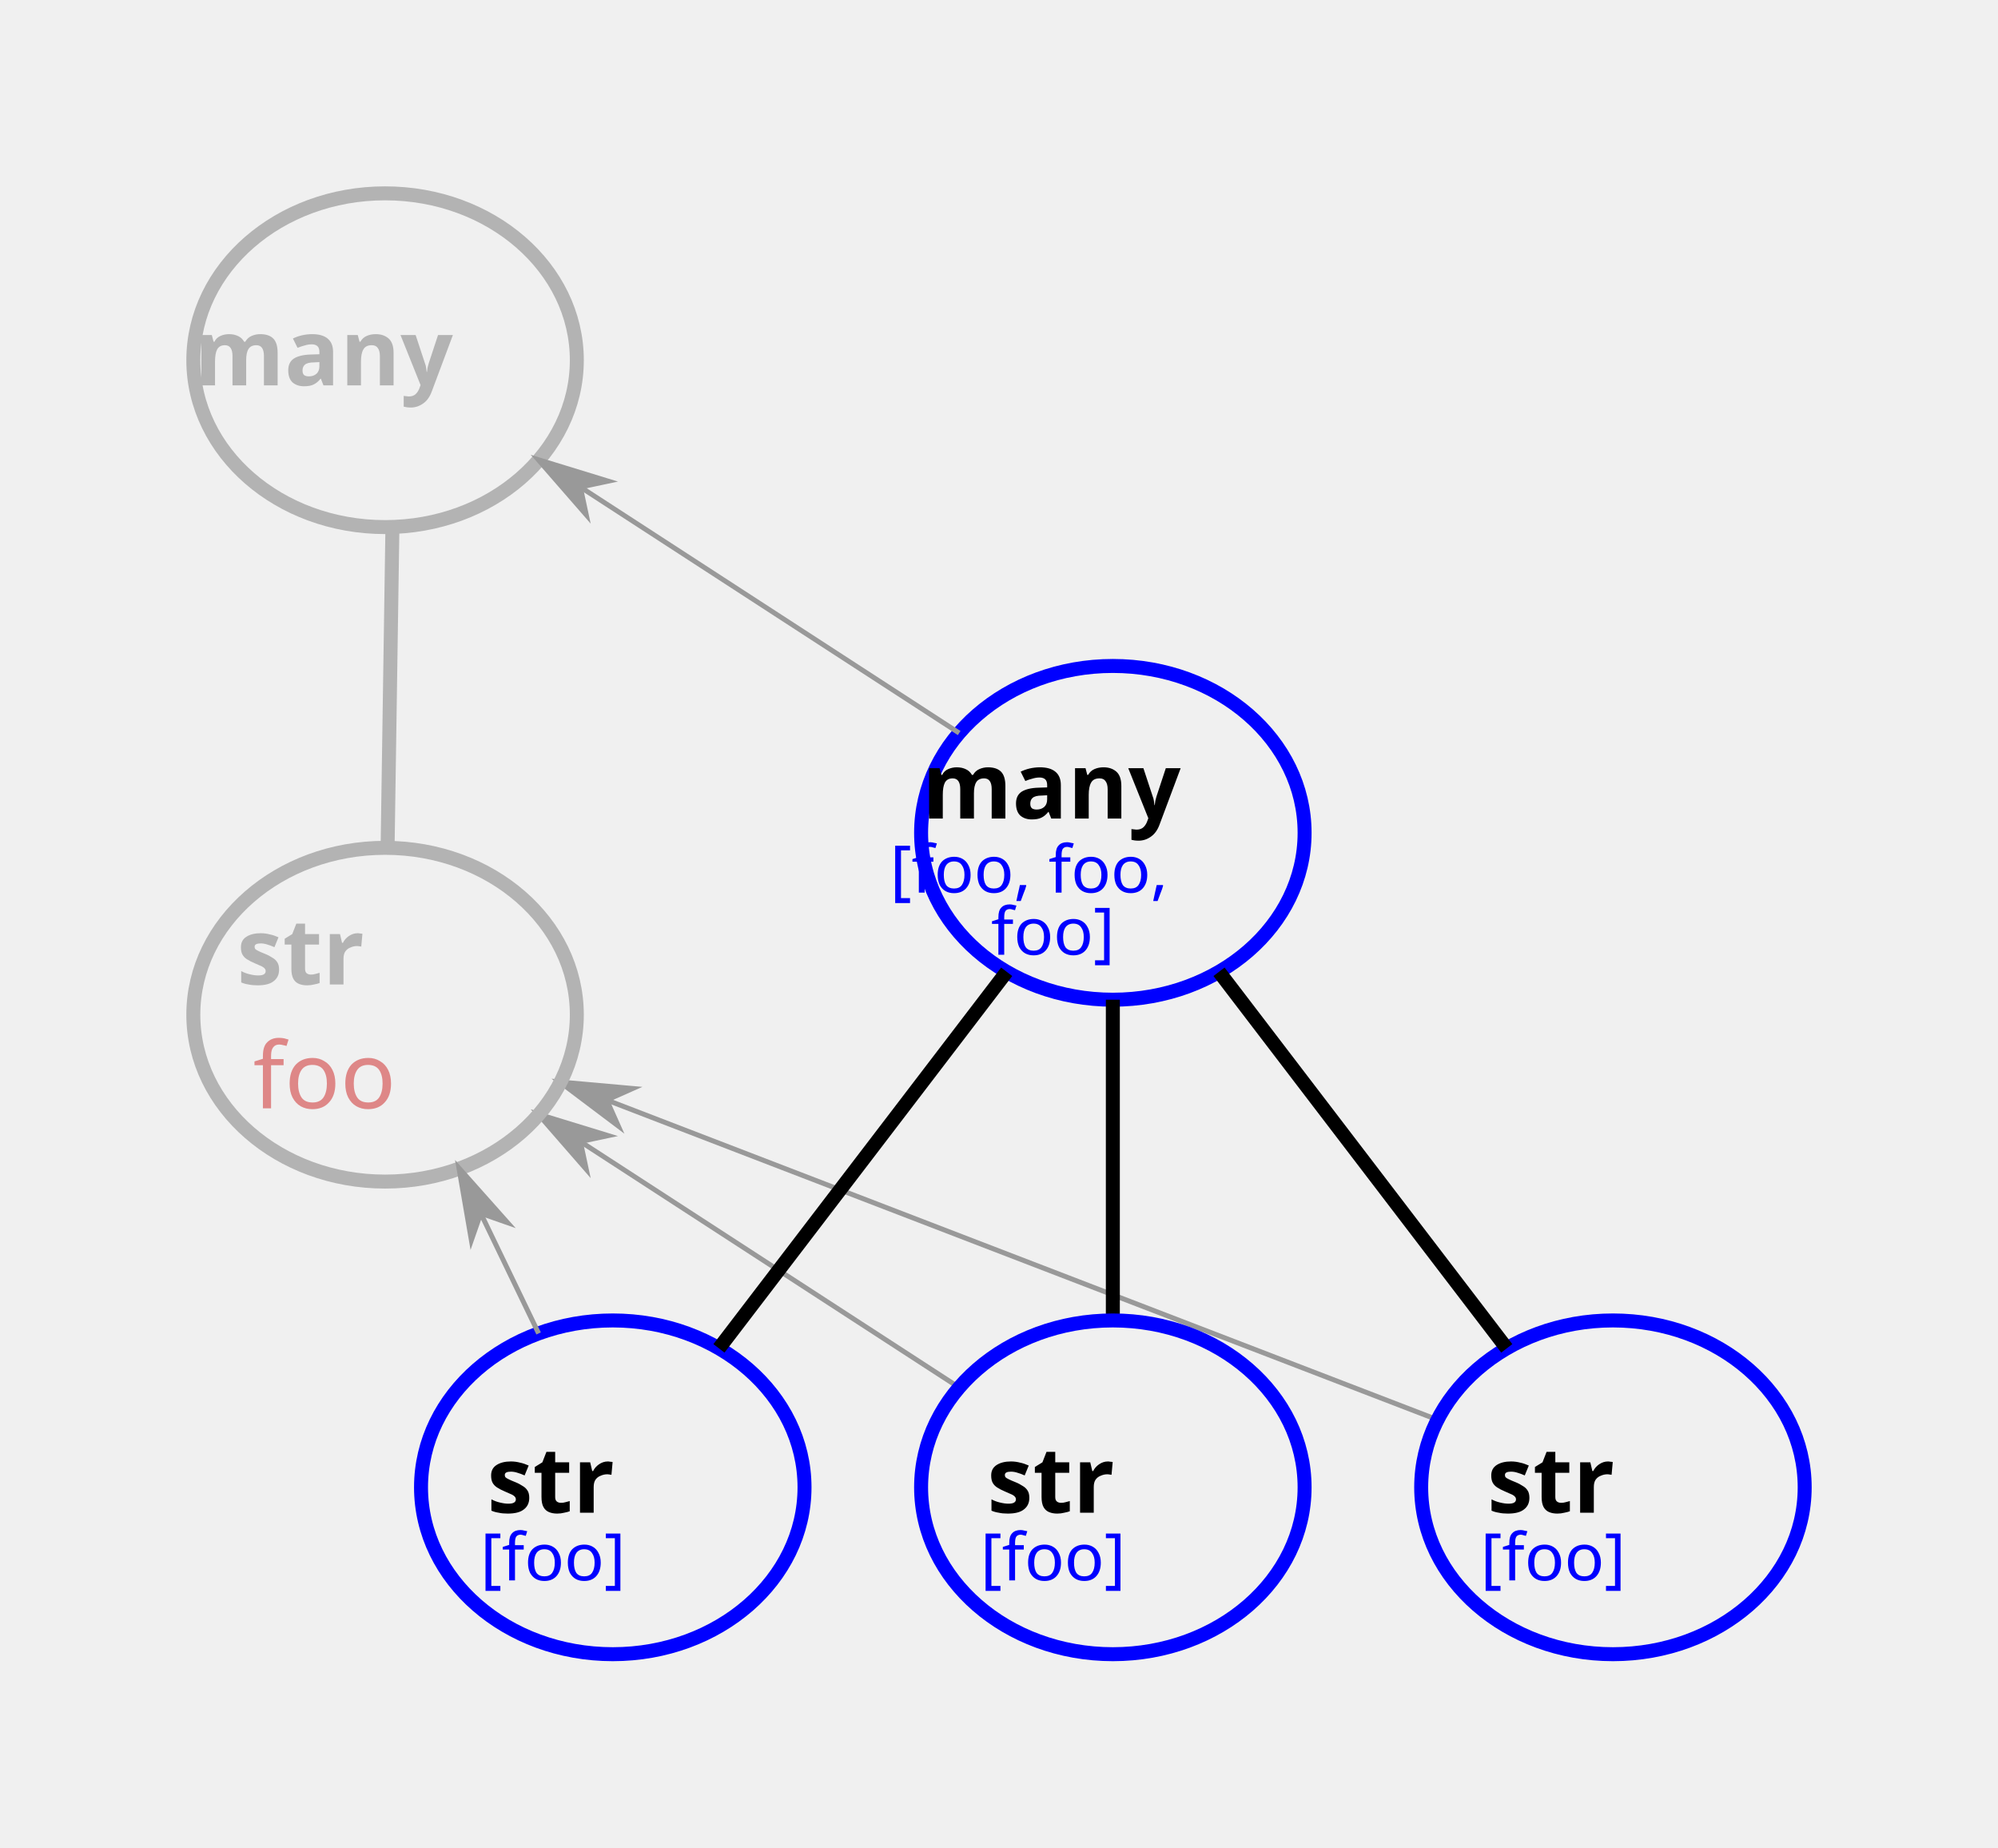
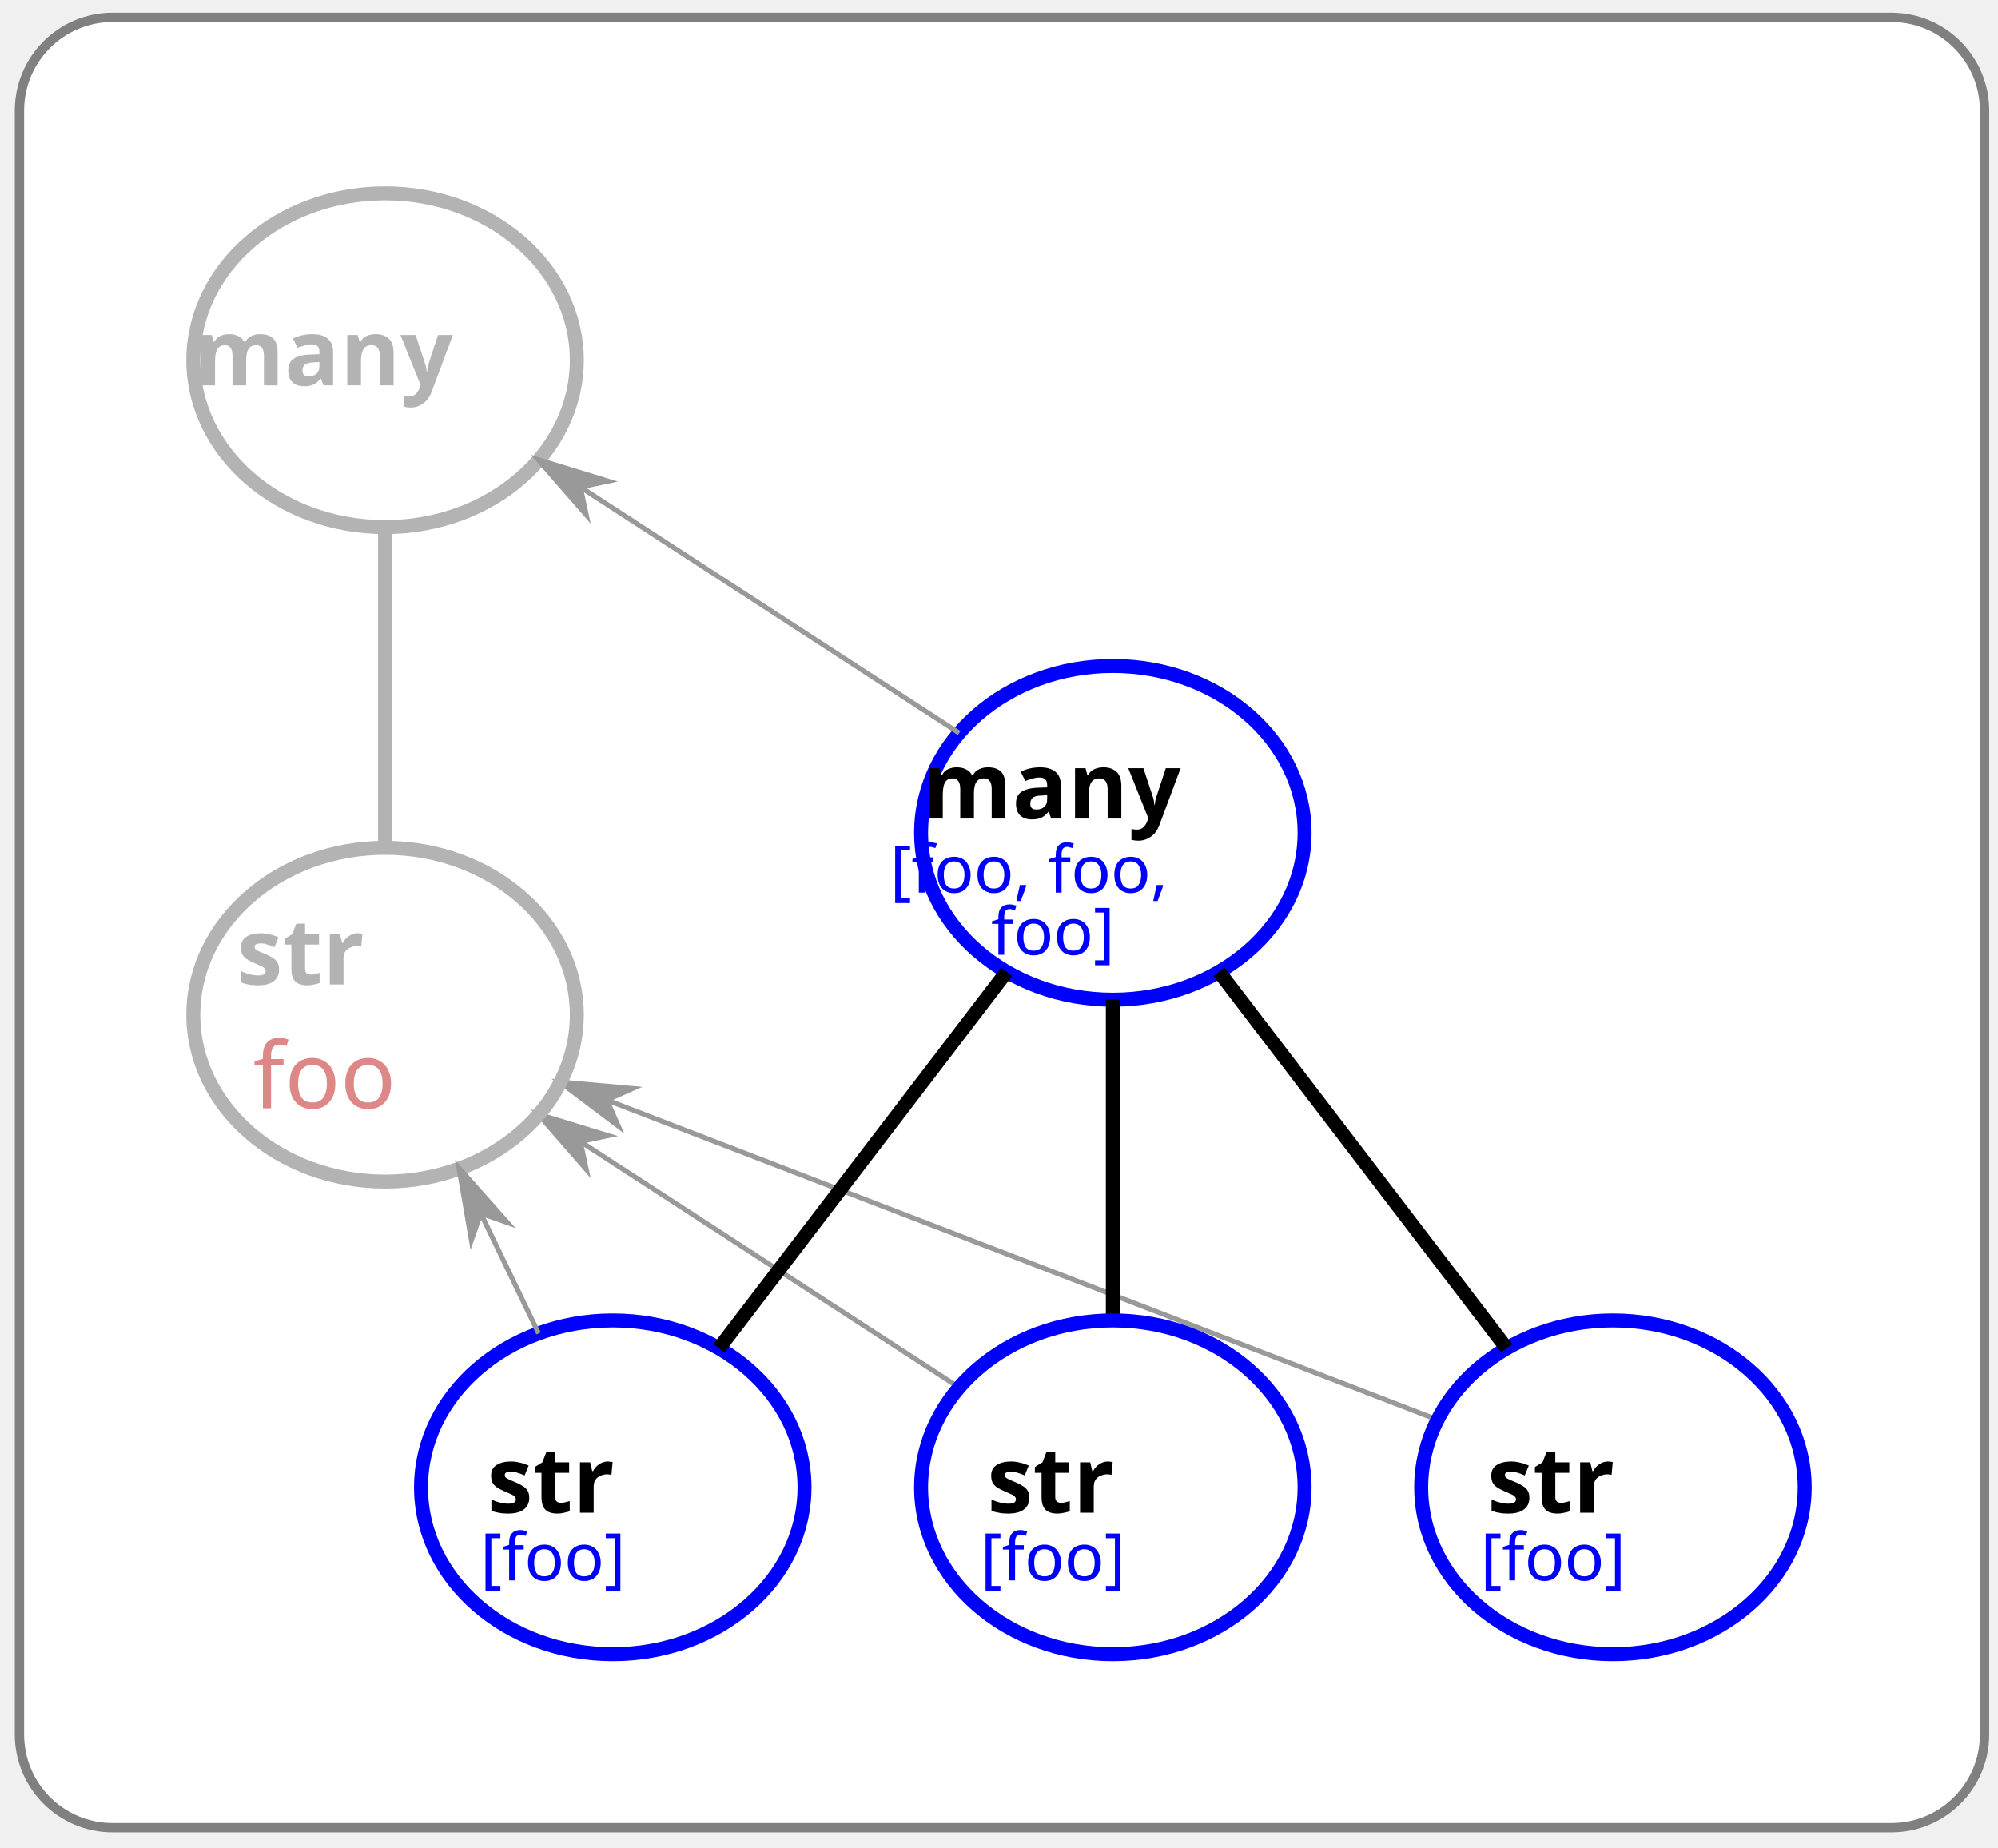
<svg xmlns="http://www.w3.org/2000/svg" width="107.221mm" height="99.134mm" viewBox="0 0 107.221 99.134" version="1.1" id="svg5406">
  <defs id="defs5400">
    <marker style="overflow:visible" id="marker2947" refX="0" refY="0" orient="auto">
      <path transform="matrix(-0.8,0,0,-0.8,-10,0)" style="fill:#999999;fill-opacity:1;fill-rule:evenodd;stroke:#999999;stroke-width:1pt;stroke-opacity:1" d="M 0,0 5,-5 -12.5,0 5,5 Z" id="path2945" />
    </marker>
    <marker style="overflow:visible" id="marker2919" refX="0" refY="0" orient="auto">
      <path transform="matrix(-0.8,0,0,-0.8,-10,0)" style="fill:#999999;fill-opacity:1;fill-rule:evenodd;stroke:#999999;stroke-width:1pt;stroke-opacity:1" d="M 0,0 5,-5 -12.5,0 5,5 Z" id="path2917" />
    </marker>
    <marker style="overflow:visible" id="marker2897" refX="0" refY="0" orient="auto">
      <path transform="matrix(-0.8,0,0,-0.8,-10,0)" style="fill:#999999;fill-opacity:1;fill-rule:evenodd;stroke:#999999;stroke-width:1pt;stroke-opacity:1" d="M 0,0 5,-5 -12.5,0 5,5 Z" id="path2895" />
    </marker>
    <marker orient="auto" refY="0" refX="0" id="Arrow1Lend" style="overflow:visible">
      <path id="path2312" d="M 0,0 5,-5 -12.5,0 5,5 Z" style="fill:#999999;fill-opacity:1;fill-rule:evenodd;stroke:#999999;stroke-width:1pt;stroke-opacity:1" transform="matrix(-0.8,0,0,-0.8,-10,0)" />
    </marker>
  </defs>
  <g id="layer1" transform="translate(-90.08213,-121.8249)">
+     <rect style="fill:#ffffff;stroke:#808080;stroke-width:0.5;stroke-dasharray:none" id="rect1" width="105.455" height="97.14" x="91.126" y="122.755" rx="5" ry="5" />
    <path style="fill:#999999;fill-rule:evenodd;stroke:#999999;stroke-width:0.265px;stroke-linecap:butt;stroke-linejoin:miter;stroke-opacity:1;marker-end:url(#Arrow1Lend)" d="M 141.556,196.275 118.994,181.626" id="path2871" />
    <path style="fill:#999999;fill-rule:evenodd;stroke:#999999;stroke-width:0.265px;stroke-linecap:butt;stroke-linejoin:miter;stroke-opacity:1;marker-end:url(#marker2897)" d="m 167.228,198.008 -47.071,-18.116" id="path2873" />
    <ellipse style="opacity:1;fill:none;fill-opacity:1;stroke:#b3b3b3;stroke-width:0.75;stroke-miterlimit:4;stroke-dasharray:none;stroke-dashoffset:0;stroke-opacity:1" id="path5951-2" cx="110.747" cy="141.153" rx="10.29" ry="8.954" />
    <ellipse style="opacity:1;fill:none;fill-opacity:1;stroke:#b3b3b3;stroke-width:0.75;stroke-miterlimit:4;stroke-dasharray:none;stroke-dashoffset:0;stroke-opacity:1" id="path5951-21" cx="110.747" cy="176.271" rx="10.29" ry="8.954" />
-     <text xml:space="preserve" style="font-style:normal;font-variant:normal;font-weight:bold;font-stretch:normal;font-size:4.939px;line-height:6.615px;font-family:sans-serif;-inkscape-font-specification:'sans-serif Bold';text-align:center;letter-spacing:0px;word-spacing:0px;text-anchor:middle;fill:#000000;fill-opacity:1;stroke:none;stroke-width:0.75;stroke-linecap:butt;stroke-linejoin:miter;stroke-miterlimit:4;stroke-dasharray:none;stroke-opacity:1" x="63.878" y="108.201" id="text6017">
-       <tspan id="tspan6015" x="63.878" y="112.791" style="font-style:normal;font-variant:normal;font-weight:bold;font-stretch:normal;font-size:4.939px;font-family:sans-serif;-inkscape-font-specification:'sans-serif Bold';stroke-width:0.75;stroke-miterlimit:4;stroke-dasharray:none" />
-     </text>
+     <text xml:space="preserve" style="font-style:normal;font-variant:normal;font-weight:bold;font-stretch:normal;font-size:4.939px;line-height:6.615px;font-family:sans-serif;-inkscape-font-specification:'sans-serif Bold';text-align:center;letter-spacing:0px;word-spacing:0px;text-anchor:middle;fill:#000000;fill-opacity:1;stroke:none;stroke-width:0.75;stroke-linecap:butt;stroke-linejoin:miter;stroke-miterlimit:4;stroke-dasharray:none;stroke-opacity:1" x="63.878" y="108.201" id="text6017" />
    <text xml:space="preserve" style="font-style:normal;font-variant:normal;font-weight:bold;font-stretch:normal;font-size:4.939px;line-height:6.615px;font-family:MrsEavesPetiteCaps;-inkscape-font-specification:'MrsEavesPetiteCaps Bold';text-align:center;letter-spacing:0px;word-spacing:0px;text-anchor:middle;fill:#b3b3b3;fill-opacity:1;stroke:none;stroke-width:0.75;stroke-linecap:butt;stroke-linejoin:miter;stroke-miterlimit:4;stroke-dasharray:none;stroke-opacity:1" x="110.651" y="142.501" id="text6021-3">
      <tspan id="tspan6019-6" x="110.651" y="142.501" style="font-style:normal;font-variant:normal;font-weight:bold;font-stretch:normal;font-size:4.939px;font-family:sans-serif;-inkscape-font-specification:'sans-serif Bold';fill:#b3b3b3;stroke-width:0.75;stroke-miterlimit:4;stroke-dasharray:none">many</tspan>
    </text>
    <text xml:space="preserve" style="font-style:normal;font-variant:normal;font-weight:bold;font-stretch:normal;font-size:4.939px;line-height:6.615px;font-family:MrsEavesPetiteCaps;-inkscape-font-specification:'MrsEavesPetiteCaps Bold';text-align:center;letter-spacing:0px;word-spacing:0px;text-anchor:middle;fill:#000000;fill-opacity:1;stroke:none;stroke-width:0.75;stroke-linecap:butt;stroke-linejoin:miter;stroke-miterlimit:4;stroke-dasharray:none;stroke-opacity:1" x="110.707" y="174.647" id="text6021-3-0">
      <tspan id="tspan6019-6-2" x="110.707" y="174.647" style="font-style:normal;font-variant:normal;font-weight:bold;font-stretch:normal;font-size:4.939px;font-family:sans-serif;-inkscape-font-specification:'sans-serif Bold';fill:#b3b3b3;stroke-width:0.75;stroke-miterlimit:4;stroke-dasharray:none">str</tspan>
      <tspan x="110.707" y="181.293" style="font-style:normal;font-variant:normal;font-weight:normal;font-stretch:normal;font-size:4.939px;font-family:sans-serif;-inkscape-font-specification:'sans-serif Bold';fill:#de8787;stroke-width:0.75;stroke-miterlimit:4;stroke-dasharray:none" id="tspan6059">foo</tspan>
    </text>
-     <path style="fill:none;fill-rule:evenodd;stroke:#b3b3b3;stroke-width:0.75;stroke-linecap:butt;stroke-linejoin:miter;stroke-miterlimit:4;stroke-dasharray:none;stroke-opacity:1" d="m 111.141,150.1 -0.259,17.218" id="path6096" />
+     <path style="fill:none;fill-rule:evenodd;stroke:#b3b3b3;stroke-width:0.75;stroke-linecap:butt;stroke-linejoin:miter;stroke-miterlimit:4;stroke-dasharray:none;stroke-opacity:1" d="m 110.747,150.107 0,17.21" id="path6096" />
    <ellipse style="opacity:1;fill:none;fill-opacity:1;stroke:#0000ff;stroke-width:0.75;stroke-miterlimit:4;stroke-dasharray:none;stroke-dashoffset:0;stroke-opacity:1" id="path5951-2-2" cx="149.802" cy="166.512" rx="10.29" ry="8.954" />
    <text xml:space="preserve" style="font-style:normal;font-variant:normal;font-weight:bold;font-stretch:normal;font-size:4.939px;line-height:6.615px;font-family:MrsEavesPetiteCaps;-inkscape-font-specification:'MrsEavesPetiteCaps Bold';text-align:center;letter-spacing:0px;word-spacing:0px;text-anchor:middle;fill:#000000;fill-opacity:1;stroke:none;stroke-width:0.75;stroke-linecap:butt;stroke-linejoin:miter;stroke-miterlimit:4;stroke-dasharray:none;stroke-opacity:1" x="149.706" y="165.744" id="text6021-3-8">
      <tspan id="tspan6019-6-0" x="149.706" y="165.744" style="font-style:normal;font-variant:normal;font-weight:bold;font-stretch:normal;font-size:4.939px;font-family:sans-serif;-inkscape-font-specification:'sans-serif Bold';stroke-width:0.75;stroke-miterlimit:4;stroke-dasharray:none">many</tspan>
    </text>
    <text xml:space="preserve" style="font-style:normal;font-variant:normal;font-weight:bold;font-stretch:normal;font-size:4.939px;line-height:6.615px;font-family:MrsEavesPetiteCaps;-inkscape-font-specification:'MrsEavesPetiteCaps Bold';text-align:center;letter-spacing:0px;word-spacing:0px;text-anchor:middle;fill:#000000;fill-opacity:1;stroke:none;stroke-width:0.75;stroke-linecap:butt;stroke-linejoin:miter;stroke-miterlimit:4;stroke-dasharray:none;stroke-opacity:1" x="149.684" y="202.992" id="text6021-3-0-0">
      <tspan x="149.684" y="202.992" style="font-style:normal;font-variant:normal;font-weight:bold;font-stretch:normal;font-size:4.939px;font-family:sans-serif;-inkscape-font-specification:'sans-serif Bold';stroke-width:0.75;stroke-miterlimit:4;stroke-dasharray:none" id="tspan6059-7">str</tspan>
    </text>
    <path style="fill:none;fill-rule:evenodd;stroke:#000000;stroke-width:0.75;stroke-linecap:butt;stroke-linejoin:miter;stroke-miterlimit:4;stroke-dasharray:none;stroke-opacity:1" d="m 149.802,175.466 v 17.21" id="path6098" />
    <text xml:space="preserve" style="font-style:normal;font-variant:normal;font-weight:bold;font-stretch:normal;font-size:4.939px;line-height:3px;font-family:MrsEavesPetiteCaps;-inkscape-font-specification:'MrsEavesPetiteCaps Bold';text-align:center;letter-spacing:0px;word-spacing:0px;text-anchor:middle;fill:#000000;fill-opacity:1;stroke:none;stroke-width:0.75;stroke-linecap:butt;stroke-linejoin:miter;stroke-miterlimit:4;stroke-dasharray:none;stroke-opacity:1" x="149.803" y="169.717" id="text6021-3-0-68">
      <tspan id="tspan6019-6-0-5" x="149.803" y="169.717" style="font-style:normal;font-variant:normal;font-weight:normal;font-stretch:normal;font-size:3.528px;line-height:3px;font-family:sans-serif;-inkscape-font-specification:'sans-serif Bold';fill:#0000ff;stroke-width:0.75;stroke-miterlimit:4;stroke-dasharray:none">[foo, foo,</tspan>
      <tspan x="149.803" y="173.053" style="font-style:normal;font-variant:normal;font-weight:normal;font-stretch:normal;font-size:3.528px;line-height:3px;font-family:sans-serif;-inkscape-font-specification:'sans-serif Bold';fill:#0000ff;stroke-width:0.75;stroke-miterlimit:4;stroke-dasharray:none" id="tspan2812">foo]</tspan>
    </text>
    <text xml:space="preserve" style="font-style:normal;font-variant:normal;font-weight:bold;font-stretch:normal;font-size:4.939px;line-height:6.615px;font-family:MrsEavesPetiteCaps;-inkscape-font-specification:'MrsEavesPetiteCaps Bold';text-align:center;letter-spacing:0px;word-spacing:0px;text-anchor:middle;fill:#000000;fill-opacity:1;stroke:none;stroke-width:0.75;stroke-linecap:butt;stroke-linejoin:miter;stroke-miterlimit:4;stroke-dasharray:none;stroke-opacity:1" x="149.803" y="206.625" id="text6021-3-0-4">
      <tspan id="tspan6019-6-0-9" x="149.803" y="206.625" style="font-style:normal;font-variant:normal;font-weight:normal;font-stretch:normal;font-size:3.528px;font-family:sans-serif;-inkscape-font-specification:'sans-serif Bold';fill:#0000ff;stroke-width:0.75;stroke-miterlimit:4;stroke-dasharray:none">[foo]</tspan>
    </text>
    <text xml:space="preserve" style="font-style:normal;font-variant:normal;font-weight:bold;font-stretch:normal;font-size:4.939px;line-height:6.615px;font-family:MrsEavesPetiteCaps;-inkscape-font-specification:'MrsEavesPetiteCaps Bold';text-align:center;letter-spacing:0px;word-spacing:0px;text-anchor:middle;fill:#000000;fill-opacity:1;stroke:none;stroke-width:0.75;stroke-linecap:butt;stroke-linejoin:miter;stroke-miterlimit:4;stroke-dasharray:none;stroke-opacity:1" x="122.848" y="202.992" id="text6021-3-0-0-7">
      <tspan x="122.848" y="202.992" style="font-style:normal;font-variant:normal;font-weight:bold;font-stretch:normal;font-size:4.939px;font-family:sans-serif;-inkscape-font-specification:'sans-serif Bold';stroke-width:0.75;stroke-miterlimit:4;stroke-dasharray:none" id="tspan6059-7-0">str</tspan>
    </text>
    <text xml:space="preserve" style="font-style:normal;font-variant:normal;font-weight:bold;font-stretch:normal;font-size:4.939px;line-height:6.615px;font-family:MrsEavesPetiteCaps;-inkscape-font-specification:'MrsEavesPetiteCaps Bold';text-align:center;letter-spacing:0px;word-spacing:0px;text-anchor:middle;fill:#000000;fill-opacity:1;stroke:none;stroke-width:0.75;stroke-linecap:butt;stroke-linejoin:miter;stroke-miterlimit:4;stroke-dasharray:none;stroke-opacity:1" x="122.967" y="206.625" id="text6021-3-0-4-0">
      <tspan id="tspan6019-6-0-9-3" x="122.967" y="206.625" style="font-style:normal;font-variant:normal;font-weight:normal;font-stretch:normal;font-size:3.528px;font-family:sans-serif;-inkscape-font-specification:'sans-serif Bold';fill:#0000ff;stroke-width:0.75;stroke-miterlimit:4;stroke-dasharray:none">[foo]</tspan>
    </text>
    <ellipse style="opacity:1;fill:none;fill-opacity:1;stroke:#0000ff;stroke-width:0.75;stroke-miterlimit:4;stroke-dasharray:none;stroke-dashoffset:0;stroke-opacity:1" id="path5951-6" cx="149.802" cy="201.63" rx="10.29" ry="8.954" />
    <ellipse style="opacity:1;fill:none;fill-opacity:1;stroke:#0000ff;stroke-width:0.75;stroke-miterlimit:4;stroke-dasharray:none;stroke-dashoffset:0;stroke-opacity:1" id="path5951-6-3" cx="122.966" cy="201.63" rx="10.29" ry="8.954" />
    <ellipse style="opacity:1;fill:none;fill-opacity:1;stroke:#0000ff;stroke-width:0.75;stroke-miterlimit:4;stroke-dasharray:none;stroke-dashoffset:0;stroke-opacity:1" id="path5951-6-4" cx="176.639" cy="201.63" rx="10.29" ry="8.954" />
    <text xml:space="preserve" style="font-style:normal;font-variant:normal;font-weight:bold;font-stretch:normal;font-size:4.939px;line-height:6.615px;font-family:MrsEavesPetiteCaps;-inkscape-font-specification:'MrsEavesPetiteCaps Bold';text-align:center;letter-spacing:0px;word-spacing:0px;text-anchor:middle;fill:#000000;fill-opacity:1;stroke:none;stroke-width:0.75;stroke-linecap:butt;stroke-linejoin:miter;stroke-miterlimit:4;stroke-dasharray:none;stroke-opacity:1" x="176.521" y="202.992" id="text6021-3-0-0-9">
      <tspan x="176.521" y="202.992" style="font-style:normal;font-variant:normal;font-weight:bold;font-stretch:normal;font-size:4.939px;font-family:sans-serif;-inkscape-font-specification:'sans-serif Bold';stroke-width:0.75;stroke-miterlimit:4;stroke-dasharray:none" id="tspan6059-7-2">str</tspan>
    </text>
    <text xml:space="preserve" style="font-style:normal;font-variant:normal;font-weight:bold;font-stretch:normal;font-size:4.939px;line-height:6.615px;font-family:MrsEavesPetiteCaps;-inkscape-font-specification:'MrsEavesPetiteCaps Bold';text-align:center;letter-spacing:0px;word-spacing:0px;text-anchor:middle;fill:#000000;fill-opacity:1;stroke:none;stroke-width:0.75;stroke-linecap:butt;stroke-linejoin:miter;stroke-miterlimit:4;stroke-dasharray:none;stroke-opacity:1" x="176.64" y="206.625" id="text6021-3-0-4-7">
      <tspan id="tspan6019-6-0-9-4" x="176.64" y="206.625" style="font-style:normal;font-variant:normal;font-weight:normal;font-stretch:normal;font-size:3.528px;font-family:sans-serif;-inkscape-font-specification:'sans-serif Bold';fill:#0000ff;stroke-width:0.75;stroke-miterlimit:4;stroke-dasharray:none">[foo]</tspan>
    </text>
    <path style="fill:none;fill-rule:evenodd;stroke:#000000;stroke-width:0.75;stroke-linecap:butt;stroke-linejoin:miter;stroke-miterlimit:4;stroke-dasharray:none;stroke-opacity:1" d="m 144.105,173.968 -15.441,20.206" id="path2863" />
    <path style="fill:none;fill-rule:evenodd;stroke:#000000;stroke-width:0.75;stroke-linecap:butt;stroke-linejoin:miter;stroke-miterlimit:4;stroke-dasharray:none;stroke-opacity:1" d="m 155.5,173.968 15.441,20.206" id="path2865" />
    <path style="fill:#999999;fill-rule:evenodd;stroke:#999999;stroke-width:0.265px;stroke-linecap:butt;stroke-linejoin:miter;stroke-opacity:1;marker-end:url(#marker2919)" d="M 141.556,161.158 118.994,146.508" id="path2867" />
    <path style="fill:#999999;fill-rule:evenodd;stroke:#999999;stroke-width:0.265px;stroke-linecap:butt;stroke-linejoin:miter;stroke-opacity:1;marker-end:url(#marker2947)" d="m 118.987,193.373 -4.262,-8.845" id="path2869" />
  </g>
</svg>
